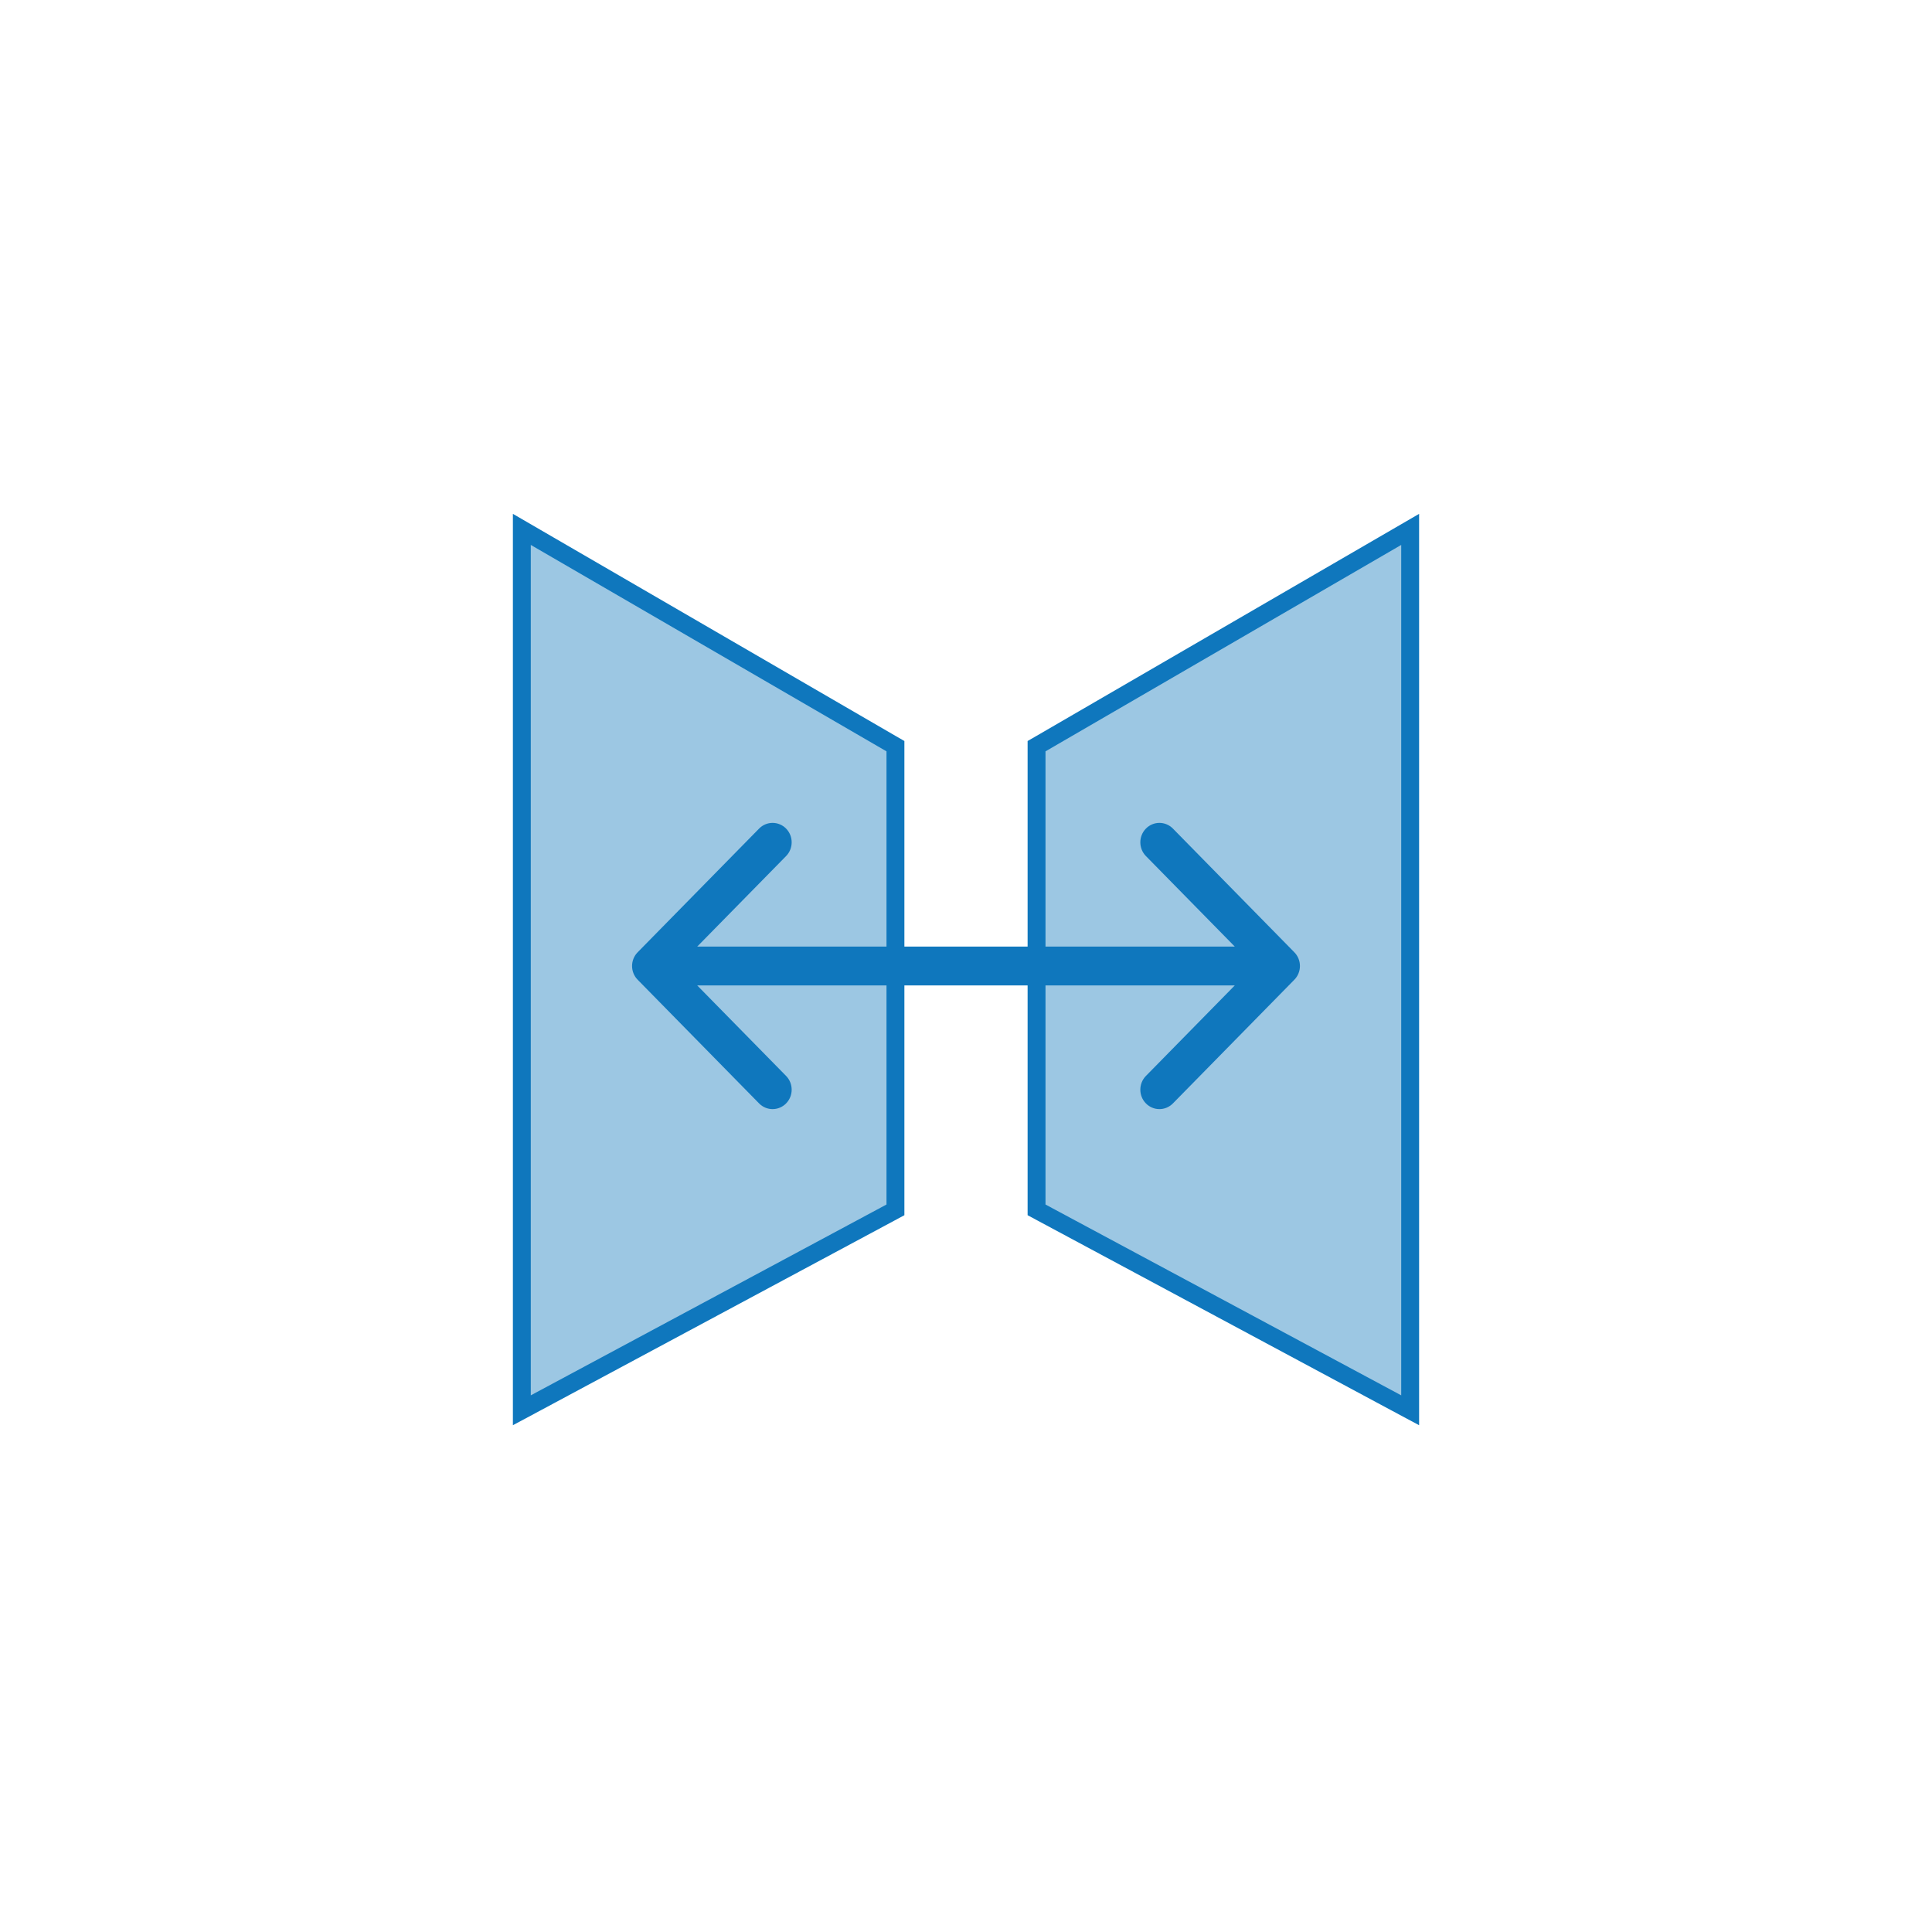
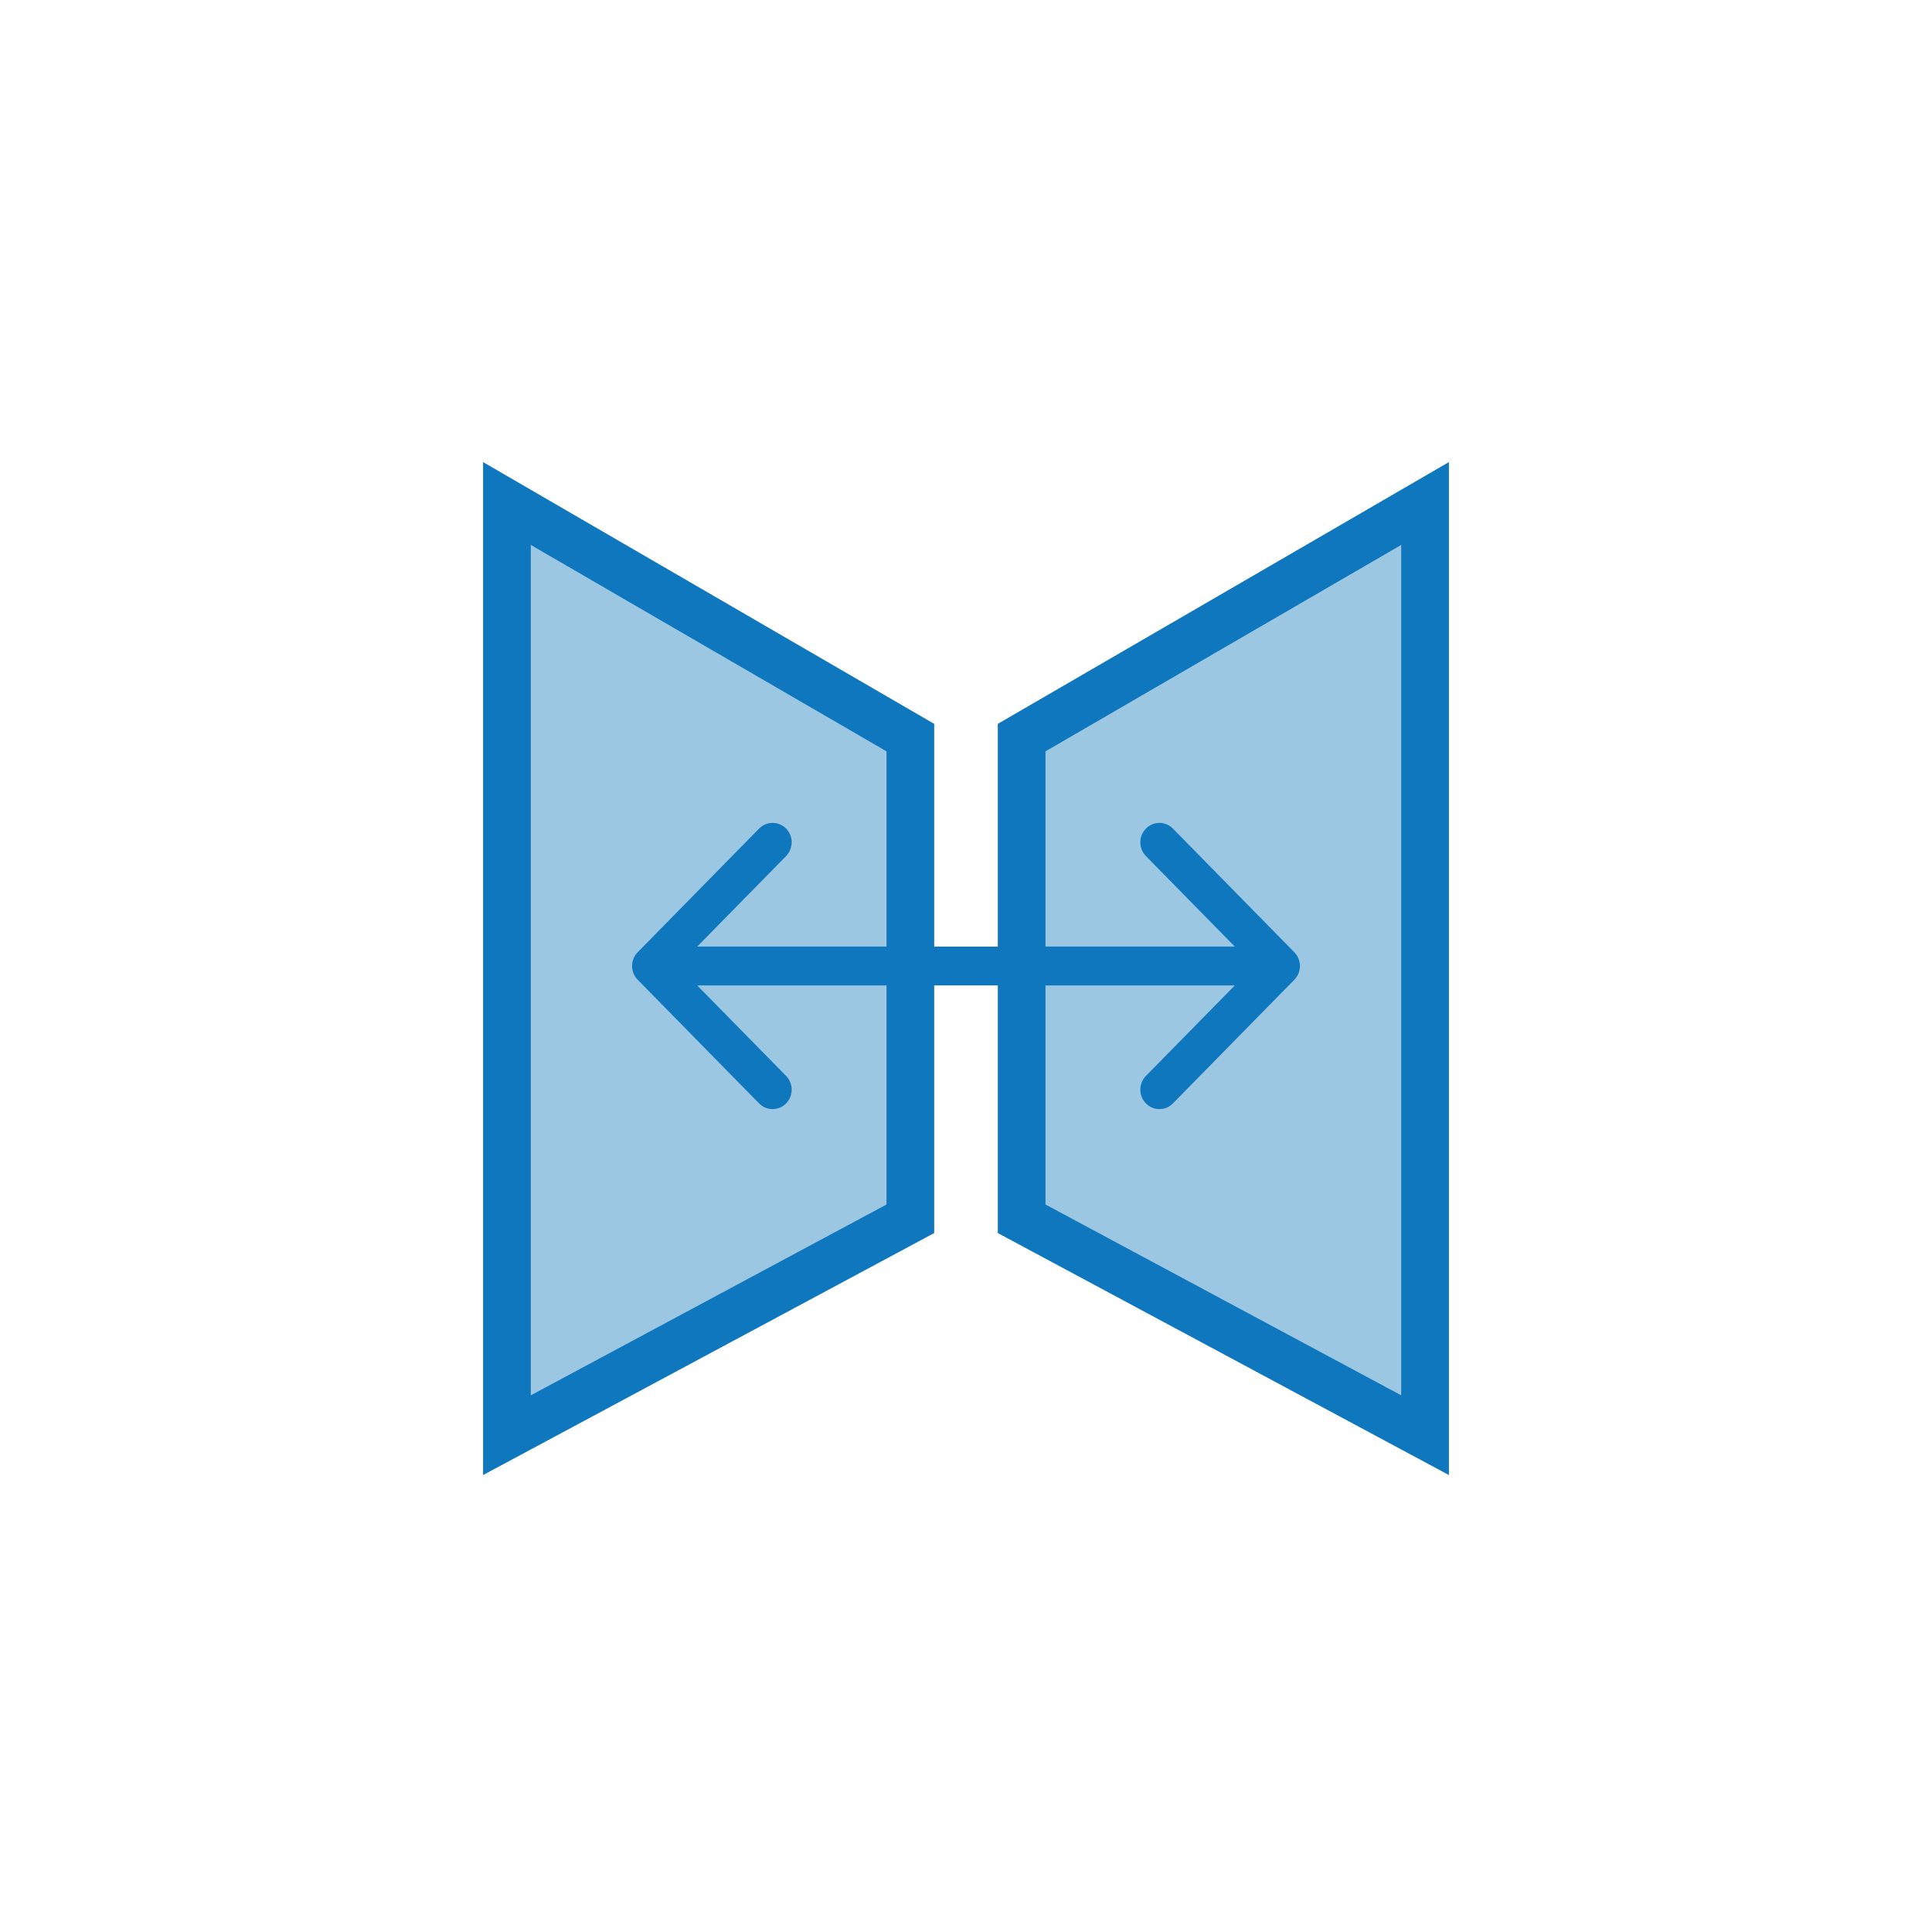
<svg xmlns="http://www.w3.org/2000/svg" width="108" height="108" viewBox="0 0 108 108" fill="none">
  <rect width="108" height="108" fill="white" />
-   <path d="M50.056 42L50.056 41.712L49.806 41.568L29.922 30.029L29.171 29.593L29.171 30.462L29.171 78L29.171 78.836L29.908 78.441L49.792 67.774L50.056 67.632L50.056 67.333L50.056 42Z" fill="#9CC7E3" stroke="#0F77BD" />
-   <path d="M57.944 42L57.944 41.712L58.194 41.568L78.078 30.029L78.829 29.593L78.829 30.462L78.829 78L78.829 78.836L78.092 78.441L58.208 67.774L57.944 67.632L57.944 67.333L57.944 42Z" fill="#9CC7E3" stroke="#0F77BD" />
+   <path d="M50.889 42L50.889 41.232L50.225 40.847L30.34 29.308L28.338 28.146L28.338 30.462L28.338 78L28.338 80.228L30.302 79.175L50.186 68.508L50.889 68.131L50.889 67.333L50.889 42Z" fill="#9CC7E3" stroke="#0F77BD" stroke-width="2.667" />
+   <path d="M57.111 42L57.111 41.232L57.775 40.847L77.66 29.308L79.662 28.146L79.662 30.462L79.662 78L79.662 80.228L77.698 79.175L57.814 68.508L57.111 68.131L57.111 67.333L57.111 42Z" fill="#9CC7E3" stroke="#0F77BD" stroke-width="2.667" />
  <path fill-rule="evenodd" clip-rule="evenodd" d="M35.646 54.768C35.229 54.344 35.229 53.656 35.646 53.232L42.434 46.318C42.85 45.894 43.526 45.894 43.943 46.318C44.359 46.742 44.359 47.43 43.943 47.855L38.975 52.914H69.025L64.058 47.855C63.641 47.43 63.641 46.742 64.058 46.318C64.474 45.894 65.15 45.894 65.566 46.318L72.354 53.232C72.771 53.656 72.771 54.344 72.354 54.768L65.566 61.682C65.15 62.106 64.474 62.106 64.058 61.682C63.641 61.258 63.641 60.57 64.058 60.145L69.025 55.086H38.975L43.943 60.145C44.359 60.57 44.359 61.258 43.943 61.682C43.526 62.106 42.85 62.106 42.434 61.682L35.646 54.768Z" fill="#0F77BD" />
</svg>
